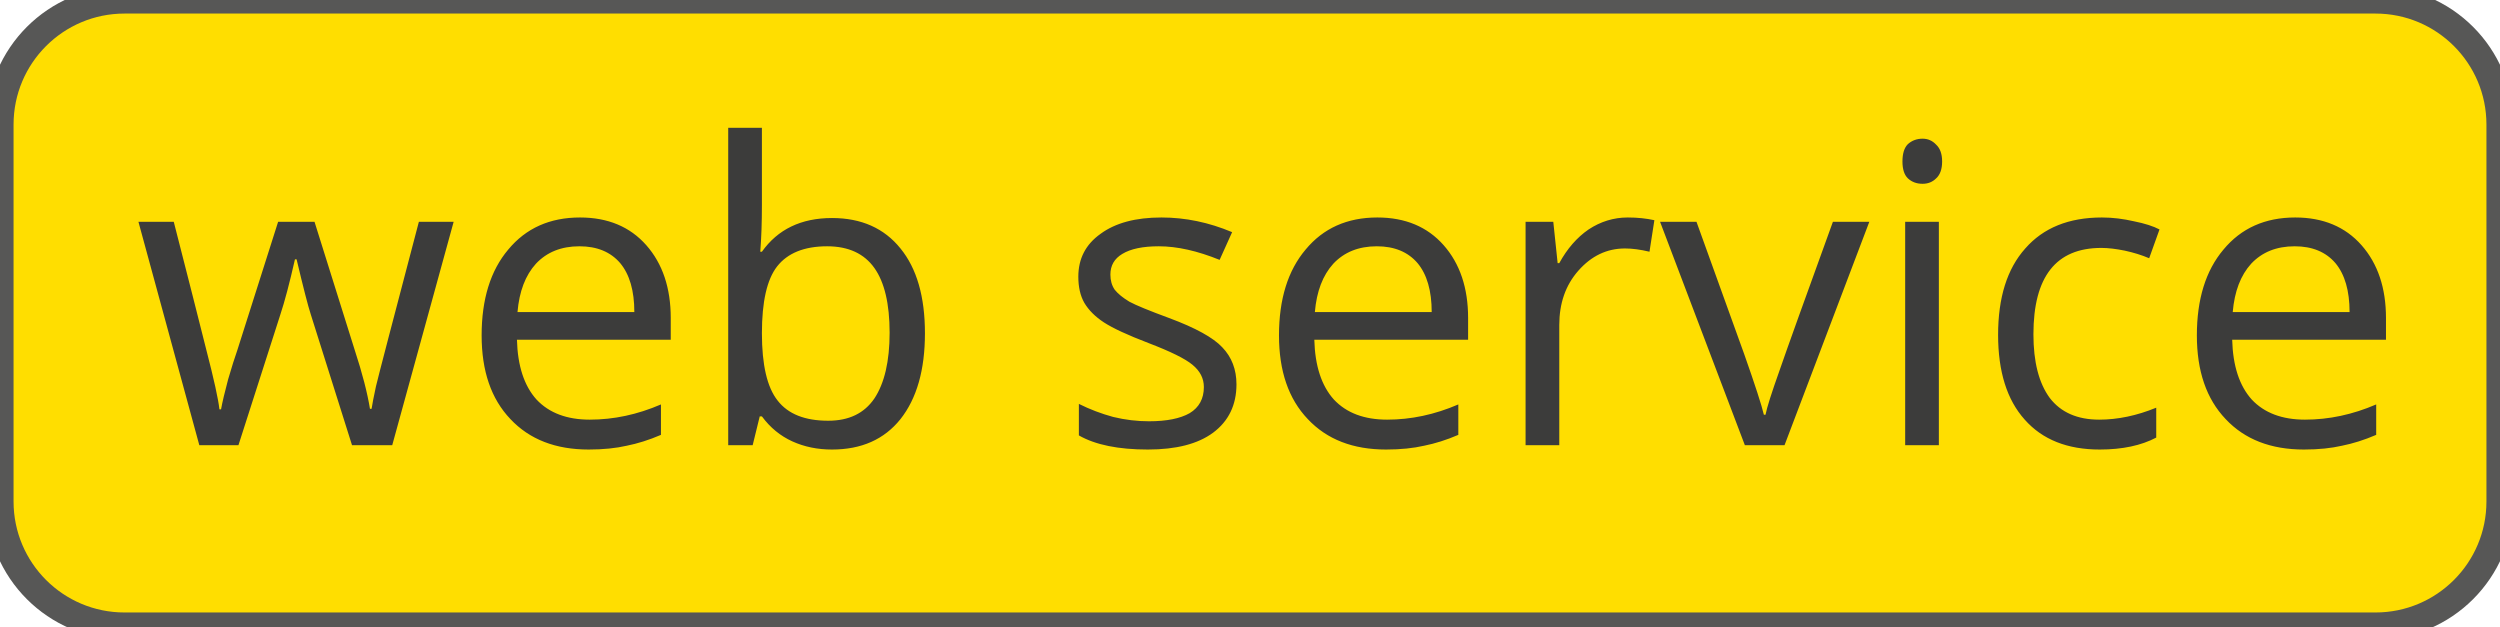
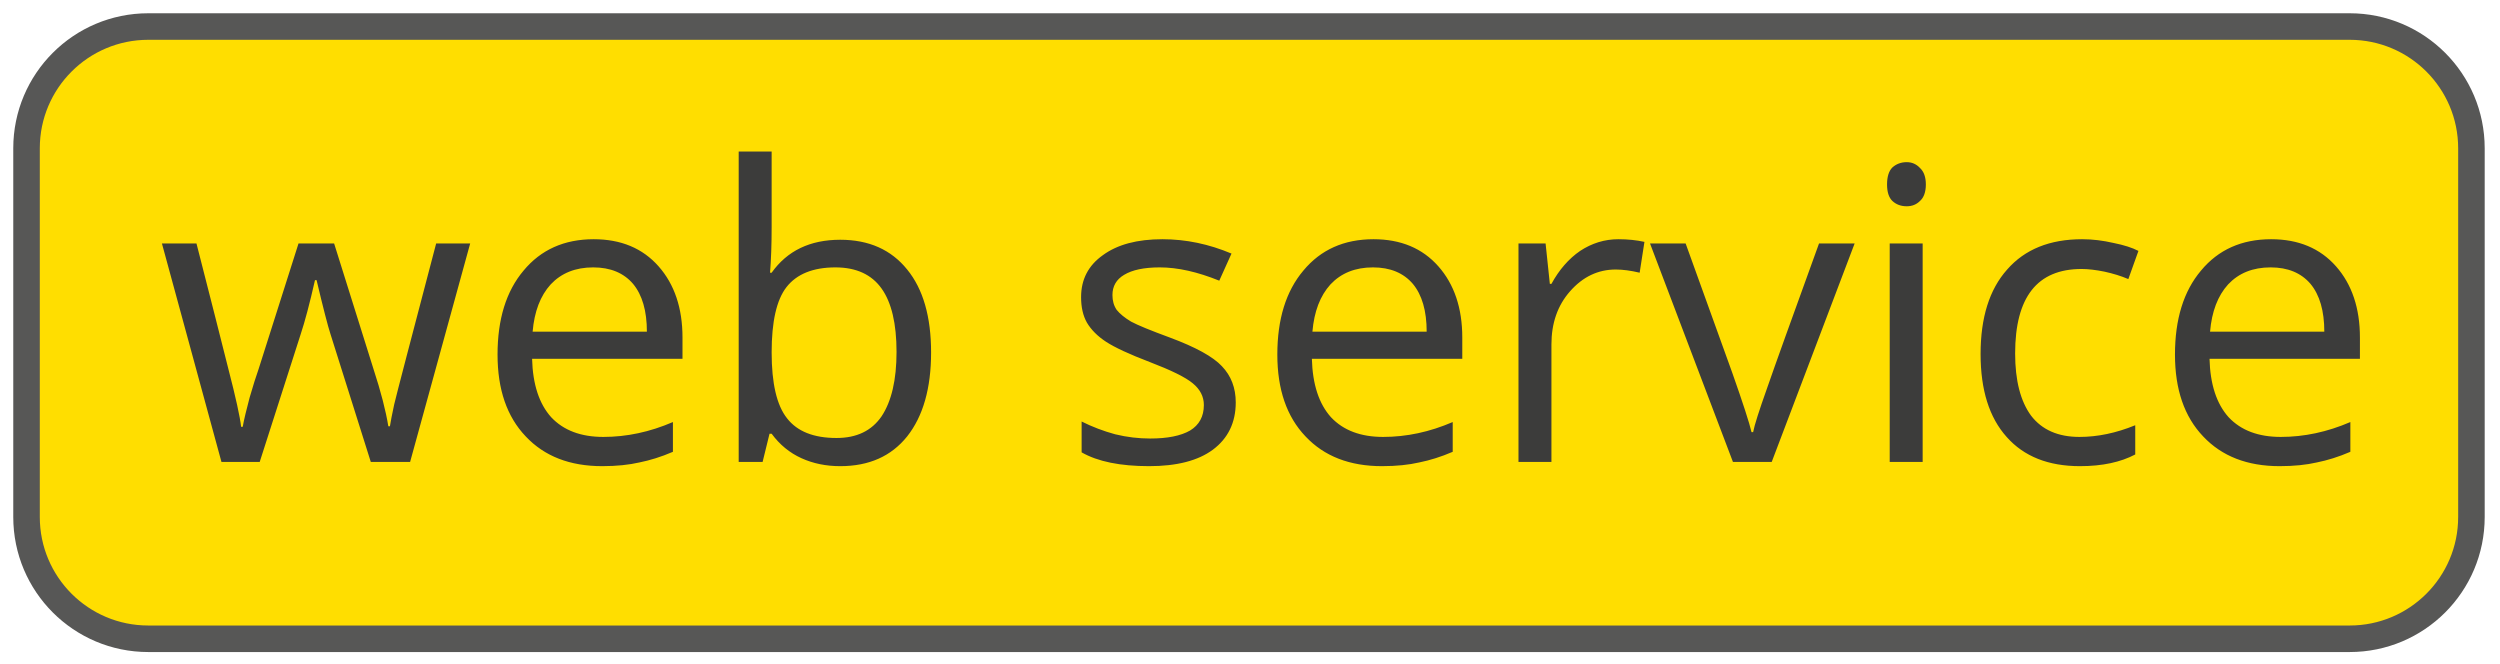
- <svg xmlns="http://www.w3.org/2000/svg" id="Layer_1" data-name="Layer 1" viewBox="0 0 71.88 18">
+ <svg xmlns="http://www.w3.org/2000/svg" id="Layer_1" data-name="Layer 1" viewBox="0 0 73.5 19.5">
  <defs>
    <style>.cls-1{fill:#ffde00;stroke:#575756;stroke-miterlimit:10;stroke-width:0.78px;}.cls-2{font-size:12px;fill:#3c3c3b;font-family:OpenSans, Open Sans;}</style>
  </defs>
-   <rect class="cls-1" width="71.88" height="18" rx="3.58" />
-   <text class="cls-2" transform="translate(3.84 12.8)">web service</text>
+   <rect class="cls-1" x="0.78" y="0.78" width="71.88" height="18" rx="3.58" />
+   <text class="cls-2" transform="translate(4.62 13.58)">web service</text>
</svg>
